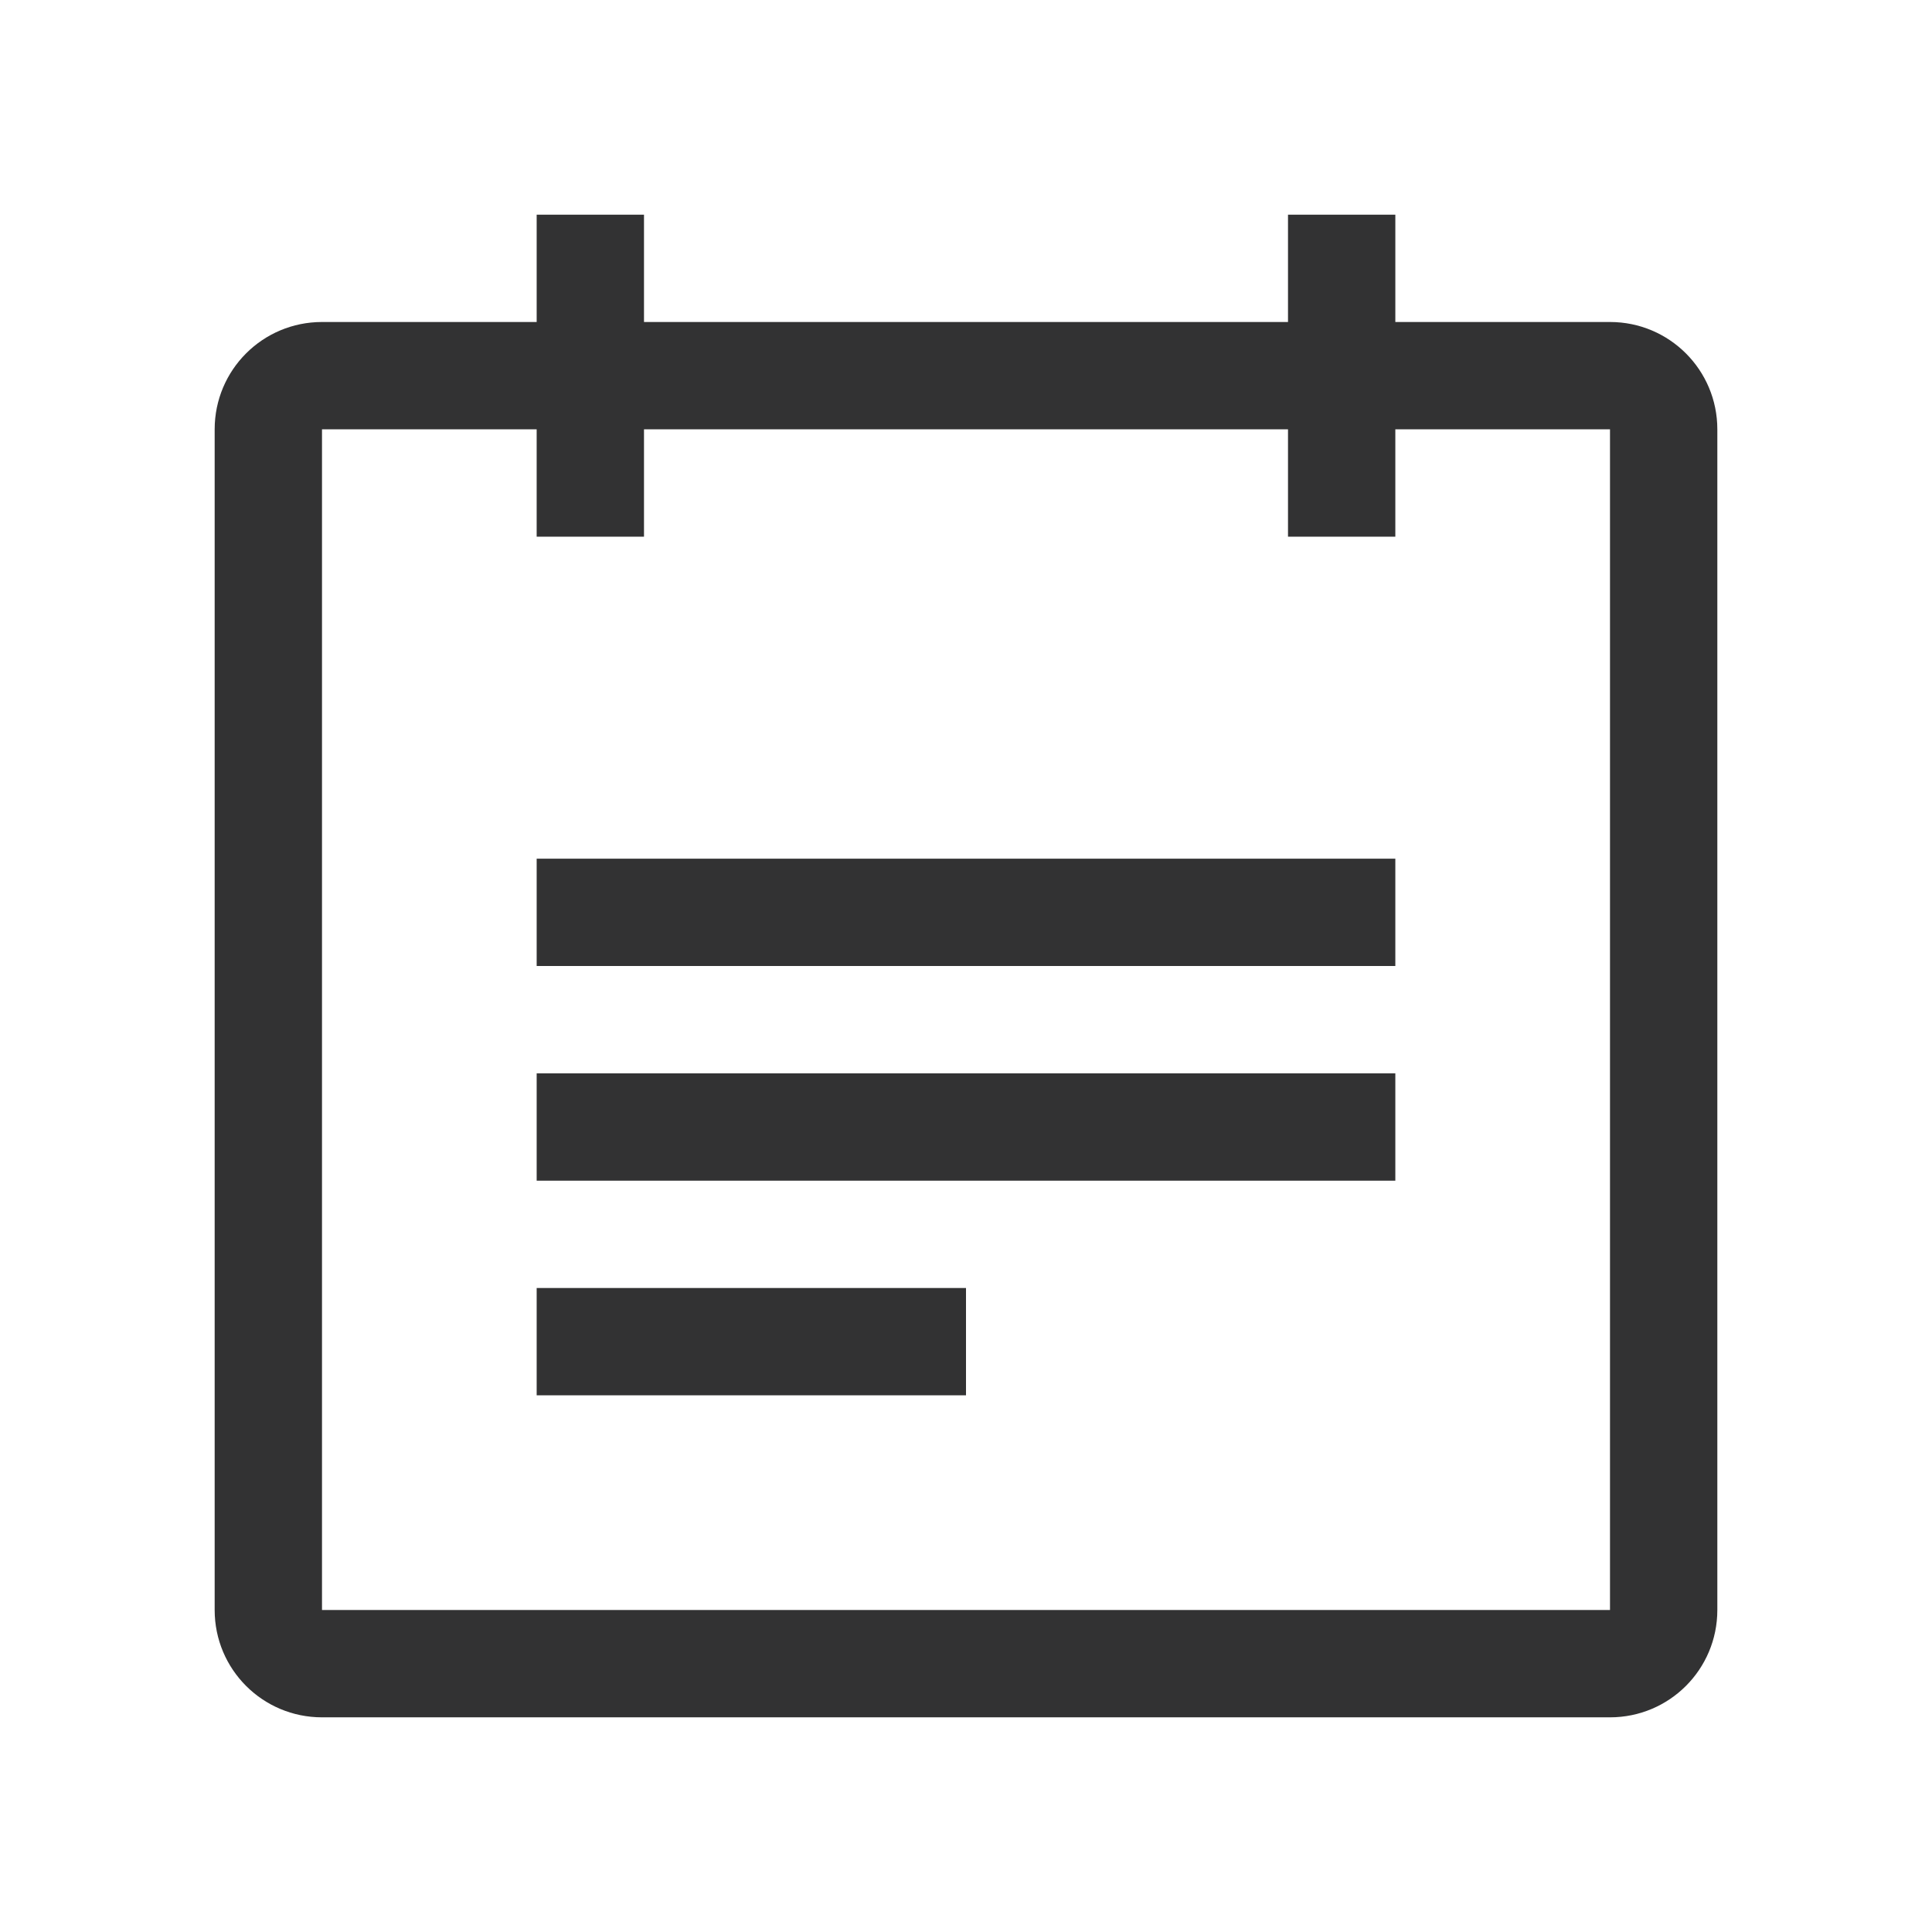
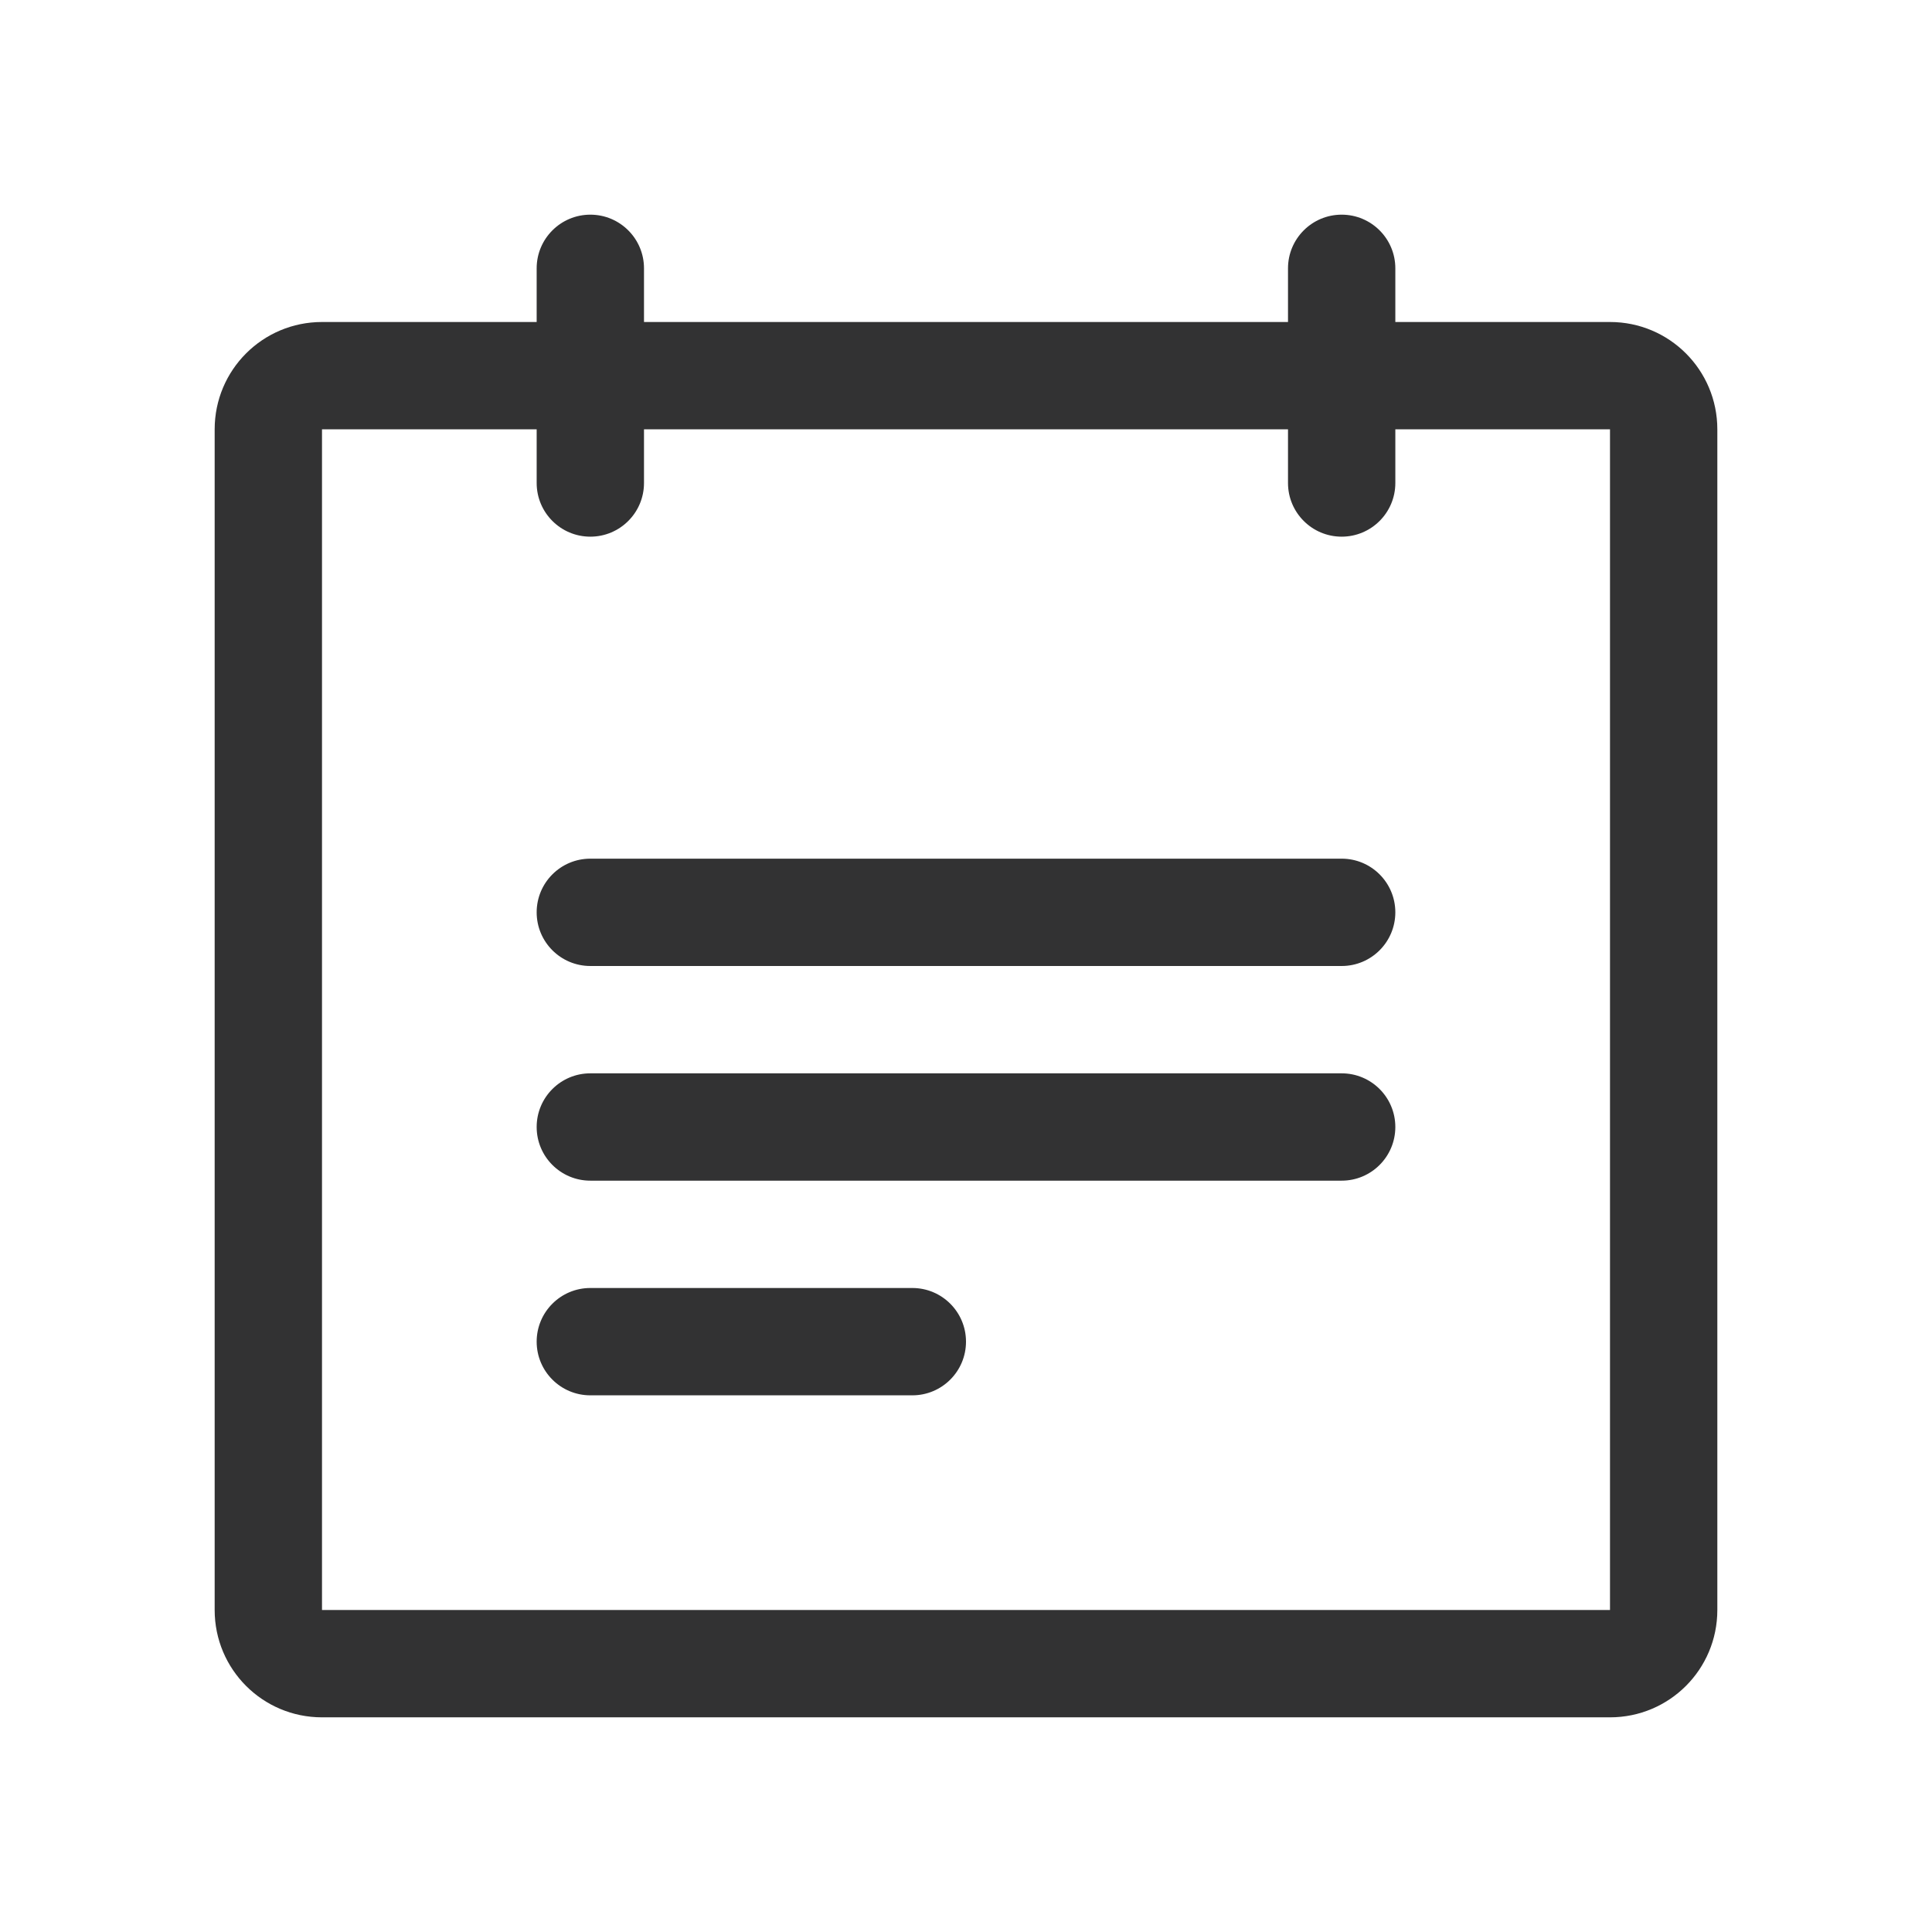
<svg xmlns="http://www.w3.org/2000/svg" width="1000" height="1000">
-   <path d="M833.333 833.333H166.667v-611.11h111.11v55.555h55.556v-55.556h333.334v55.556h55.555v-55.556h111.111v611.111zm0-666.666h-111.11V111.11h-55.556v55.556H333.333V111.11h-55.555v55.556H166.667c-30.723 0-55.556 24.833-55.556 55.555v611.111c0 30.723 24.833 55.556 55.556 55.556h666.666c30.723 0 55.556-24.833 55.556-55.556v-611.11c0-30.723-24.833-55.556-55.556-55.556zM277.778 611.11h444.444v-55.555H277.778v55.555zm0-111.111h444.444v-55.556H277.778V500zm0 222.222H500v-55.555H277.778v55.555z" fill="#323233" fill-rule="evenodd" />
+   <path d="M833.333 833.333v-611.11h-111.11V250c0 15.341-12.437 27.778-27.779 27.778-15.34 0-27.777-12.437-27.777-27.778v-27.778H333.333V250c0 15.341-12.436 27.778-27.777 27.778-15.342 0-27.778-12.437-27.778-27.778v-27.778H166.667v611.111h666.666zm-111.11-666.666h111.11c30.723 0 55.556 24.833 55.556 55.555v611.111c0 30.723-24.833 55.556-55.556 55.556H166.667c-30.723 0-55.556-24.833-55.556-55.556v-611.11c0-30.723 24.833-55.556 55.556-55.556h111.11v-27.778c0-15.341 12.437-27.778 27.779-27.778 15.34 0 27.777 12.437 27.777 27.778v27.778h333.334v-27.778c0-15.341 12.436-27.778 27.777-27.778 15.342 0 27.778 12.437 27.778 27.778v27.778zM305.555 611.11c-15.342 0-27.778-12.436-27.778-27.778 0-15.34 12.436-27.777 27.778-27.777h388.888c15.342 0 27.778 12.436 27.778 27.777 0 15.342-12.436 27.778-27.778 27.778H305.556zm0-111.111c-15.342 0-27.778-12.437-27.778-27.778s12.436-27.778 27.778-27.778h388.888c15.342 0 27.778 12.437 27.778 27.778S709.786 500 694.444 500H305.556zm0 222.222c-15.342 0-27.778-12.436-27.778-27.778 0-15.34 12.436-27.777 27.778-27.777h166.666c15.341 0 27.778 12.436 27.778 27.777 0 15.342-12.437 27.778-27.778 27.778H305.556z" fill="#323233" fill-rule="evenodd" />
</svg>
